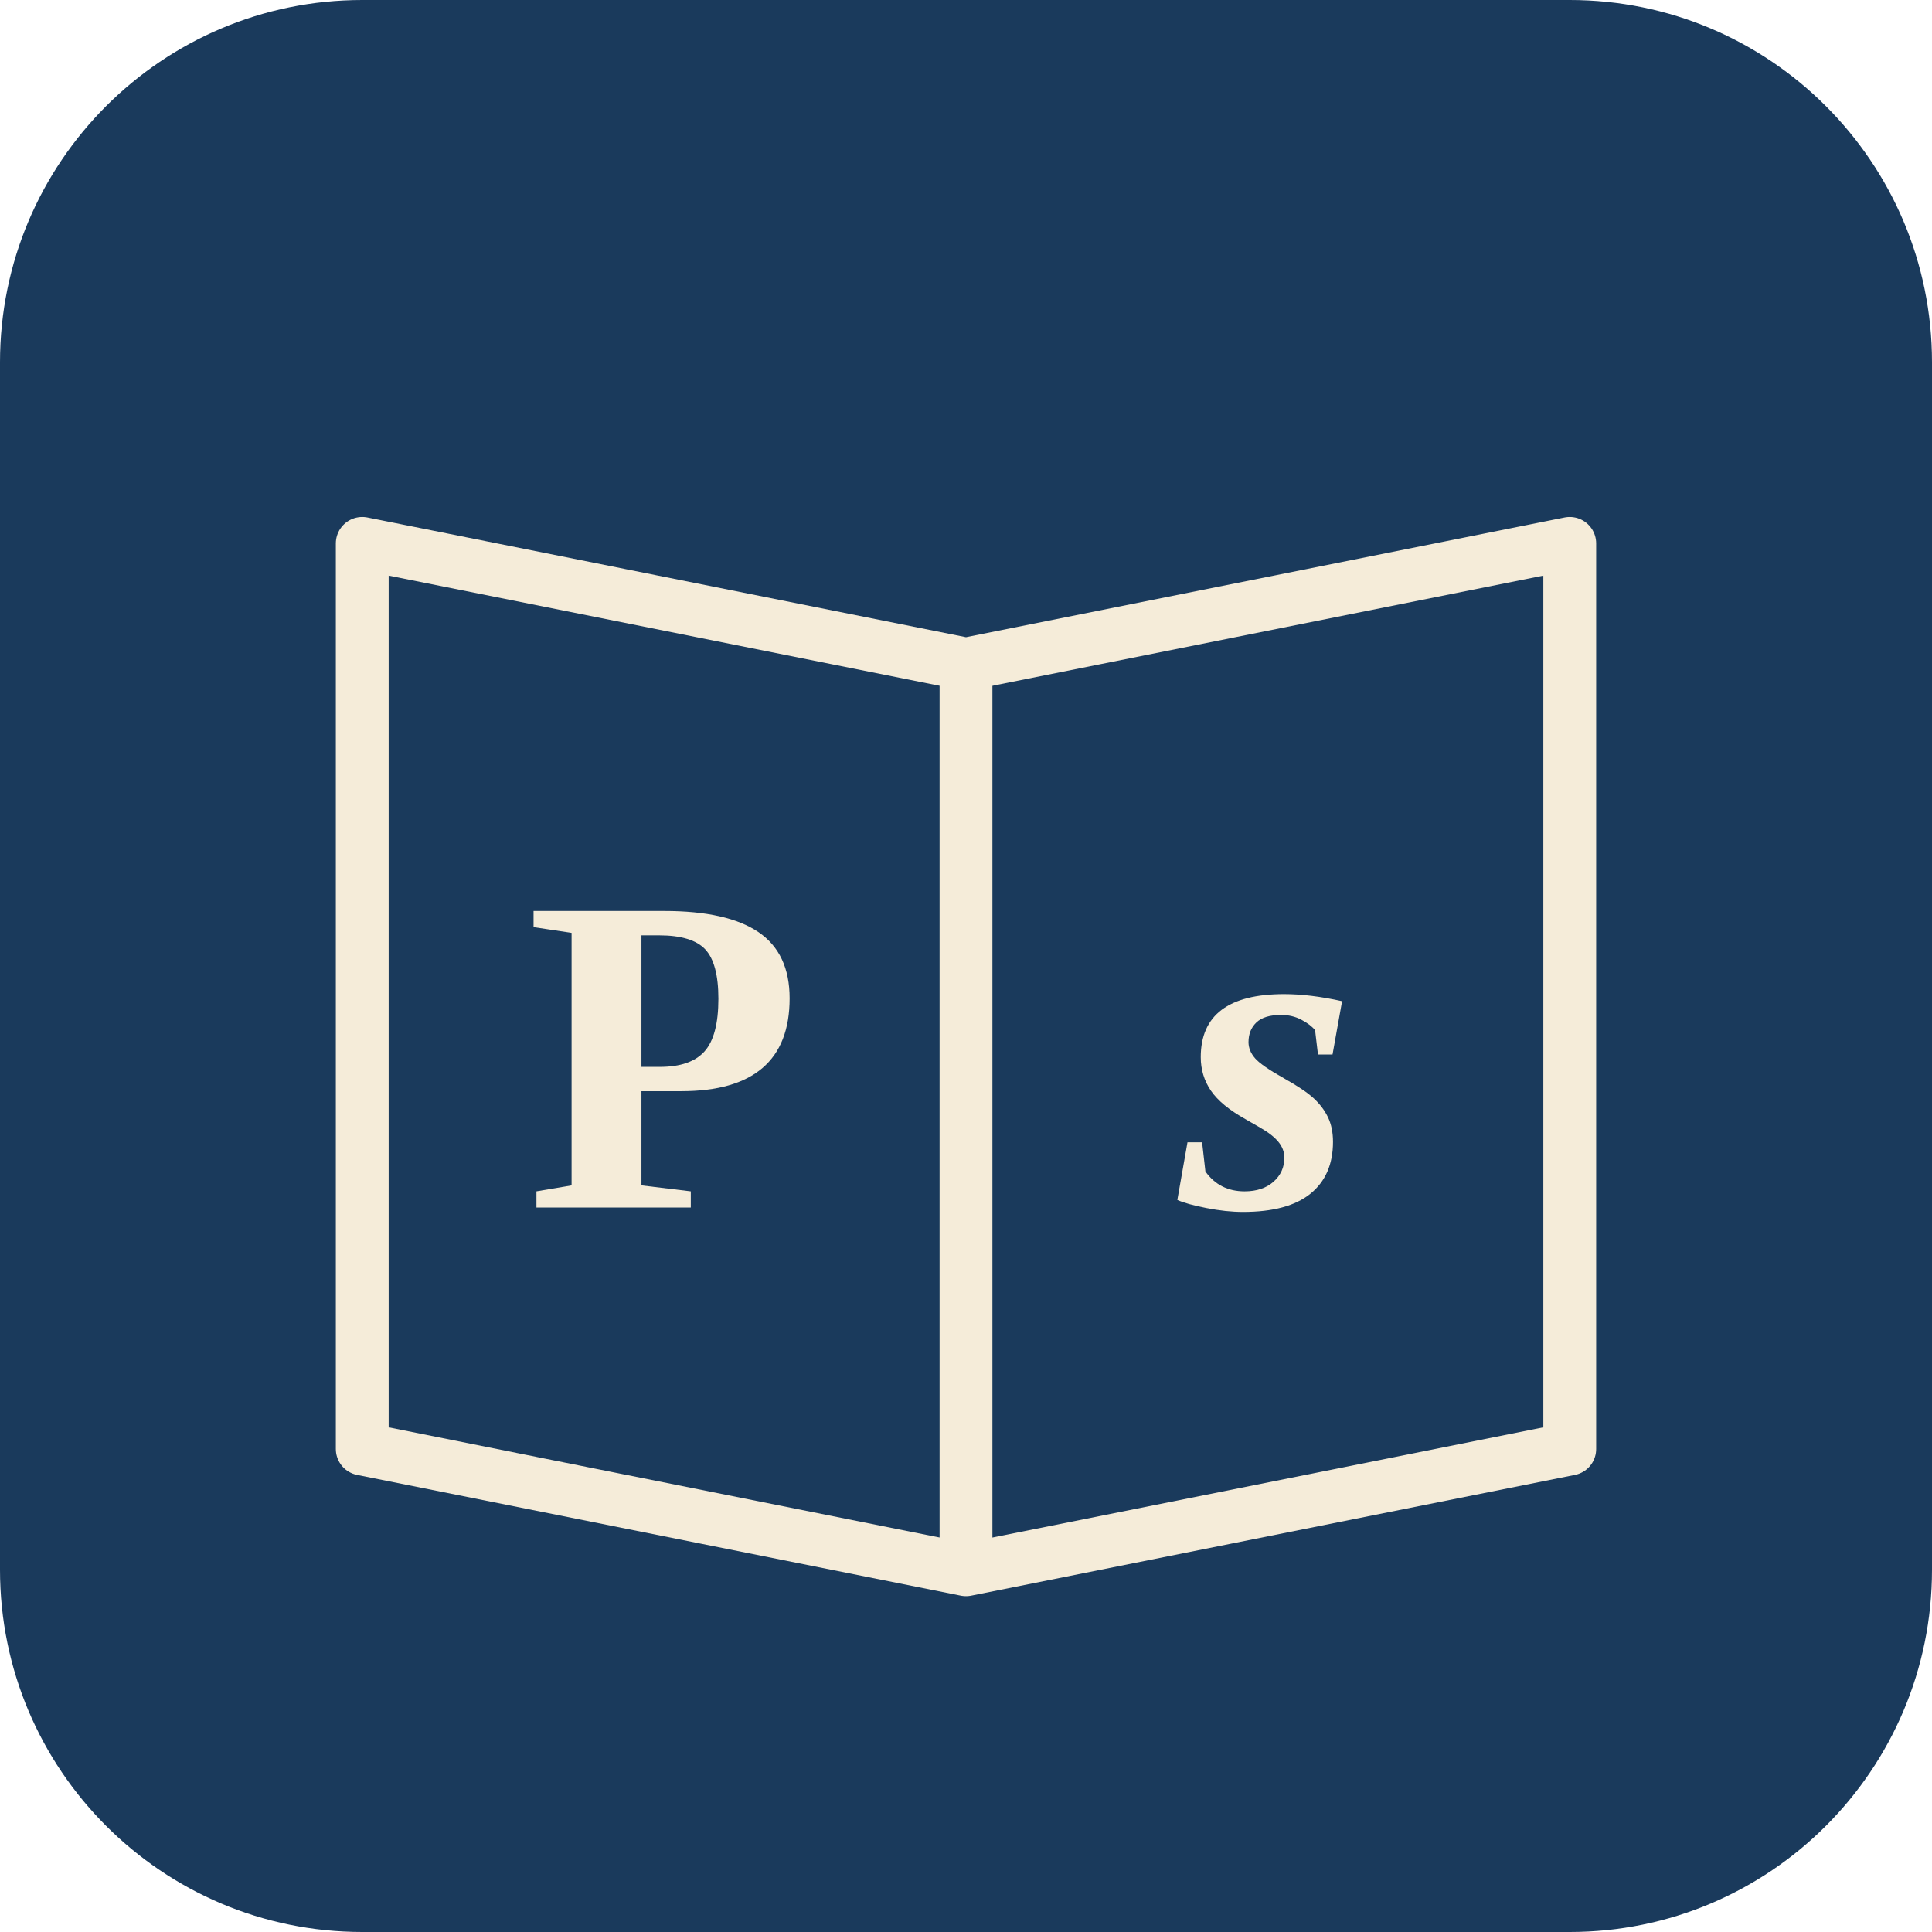
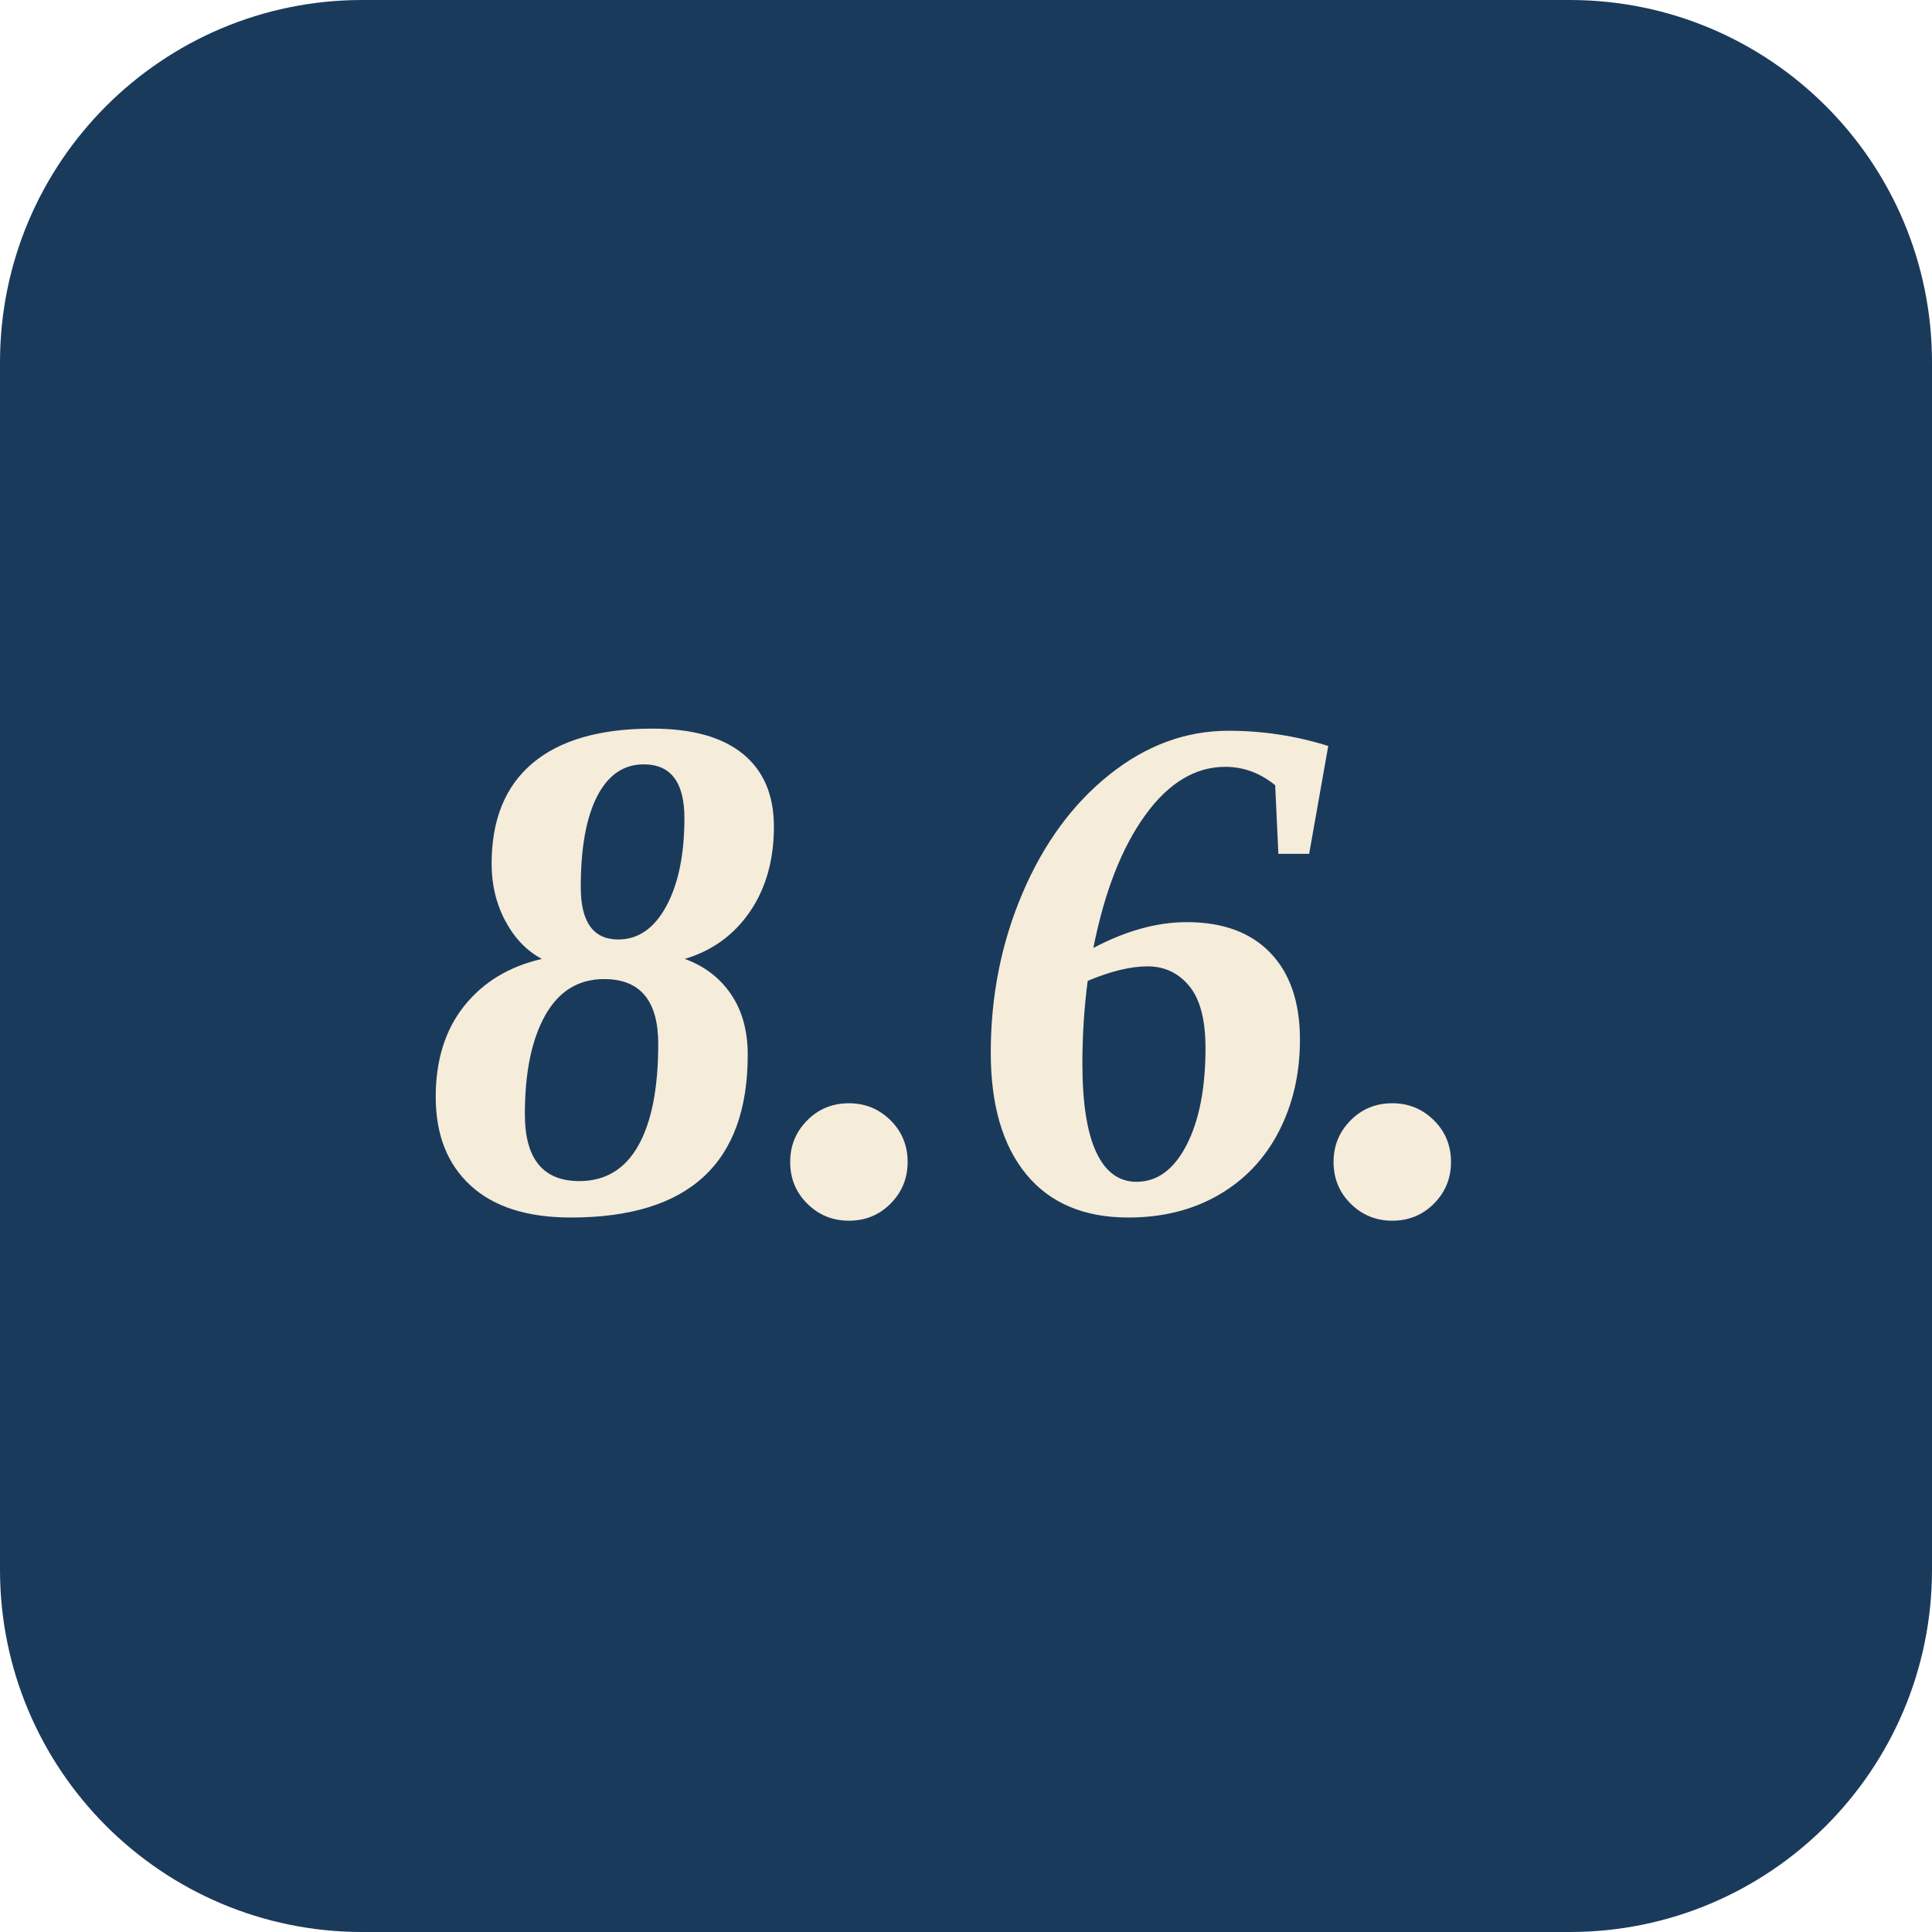
- <svg xmlns="http://www.w3.org/2000/svg" viewBox="0 0 512 512" role="img" aria-label="Psalter">
+ <svg xmlns="http://www.w3.org/2000/svg" viewBox="0 0 512 512" role="img" aria-label="Scottish Psalter">
  <rect width="512" height="512" rx="96" fill="#1a3a5c" />
-   <g fill="none" stroke="#f5ecd9" stroke-width="14" stroke-linejoin="round">
-     <path d="M96 144 L256 176 L416 144 L416 384 L256 416 L96 384 Z" />
-     <line x1="256" y1="176" x2="256" y2="416" />
-   </g>
-   <g fill="#f5ecd9" font-family="Georgia, 'Times New Roman', serif" text-anchor="middle">
-     <text x="176" y="320" font-size="120" font-weight="700">P</text>
-     <text x="336" y="320" font-size="120" font-weight="700" font-style="italic">s</text>
-   </g>
+   <text x="256" y="256" fill="#f5ecd9" font-family="Georgia, 'Times New Roman', serif" font-style="italic" font-weight="700" font-size="192" text-anchor="middle" dominant-baseline="central">8.6.</text>
</svg>
